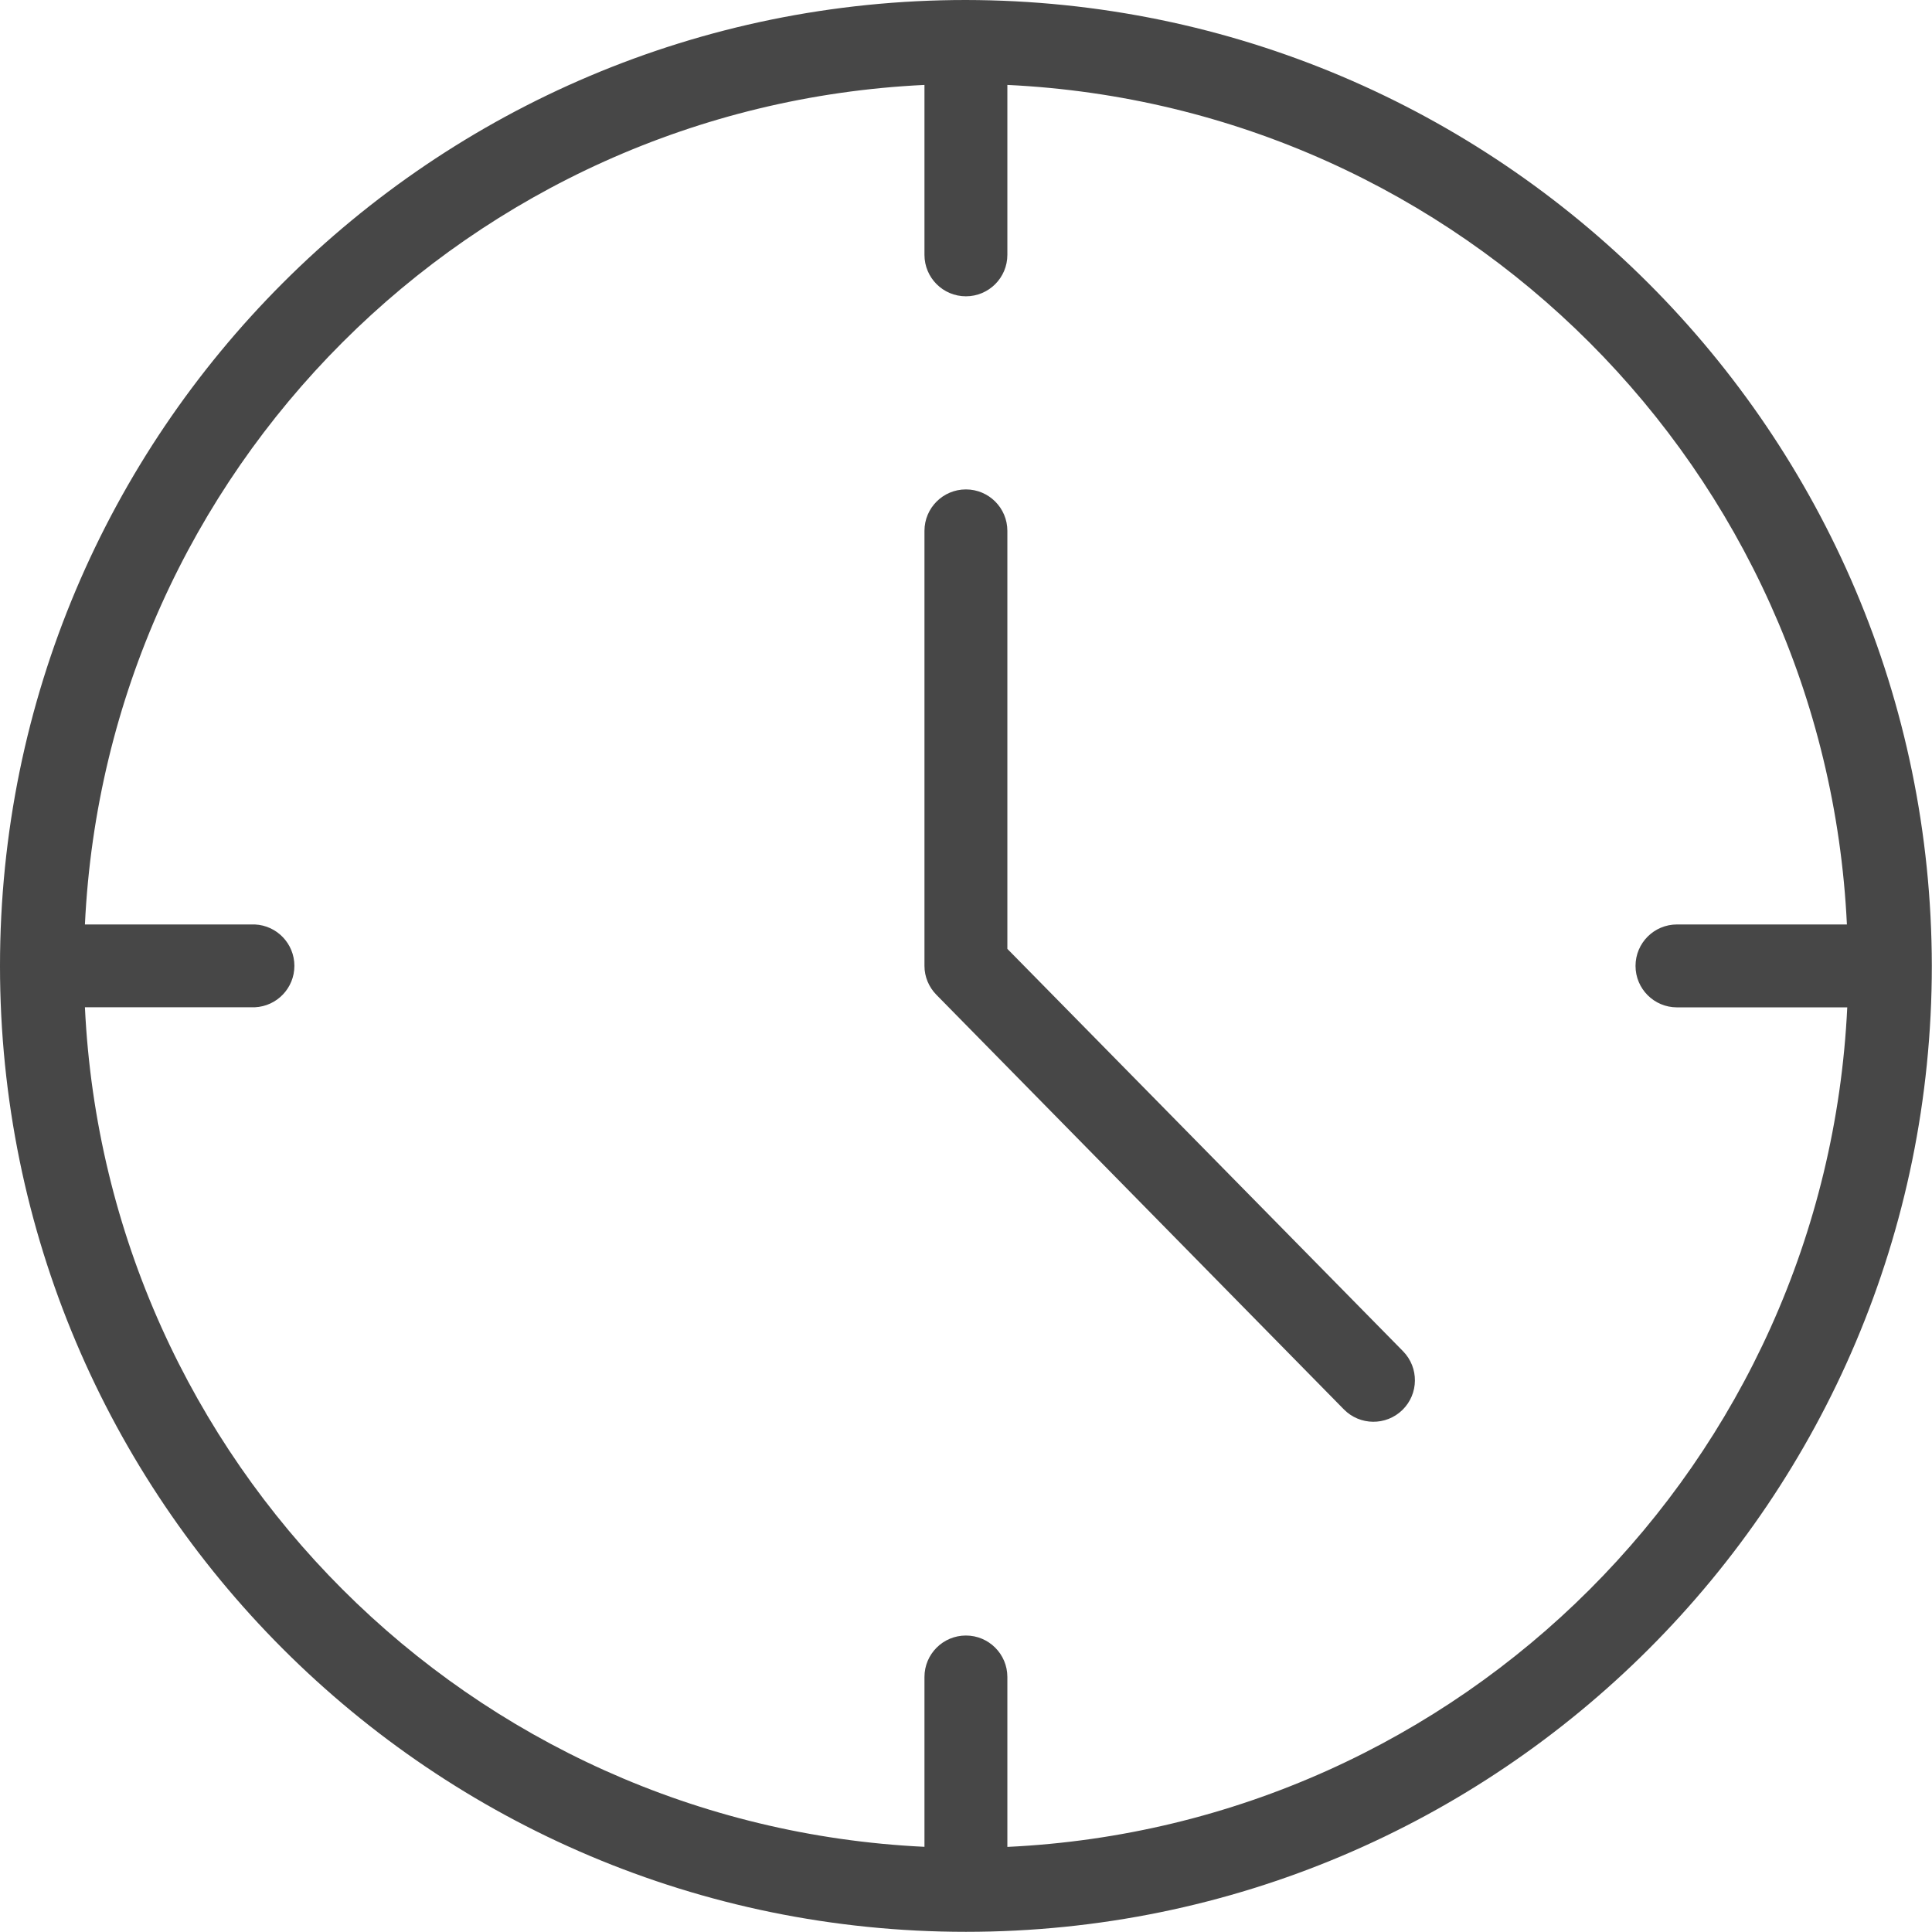
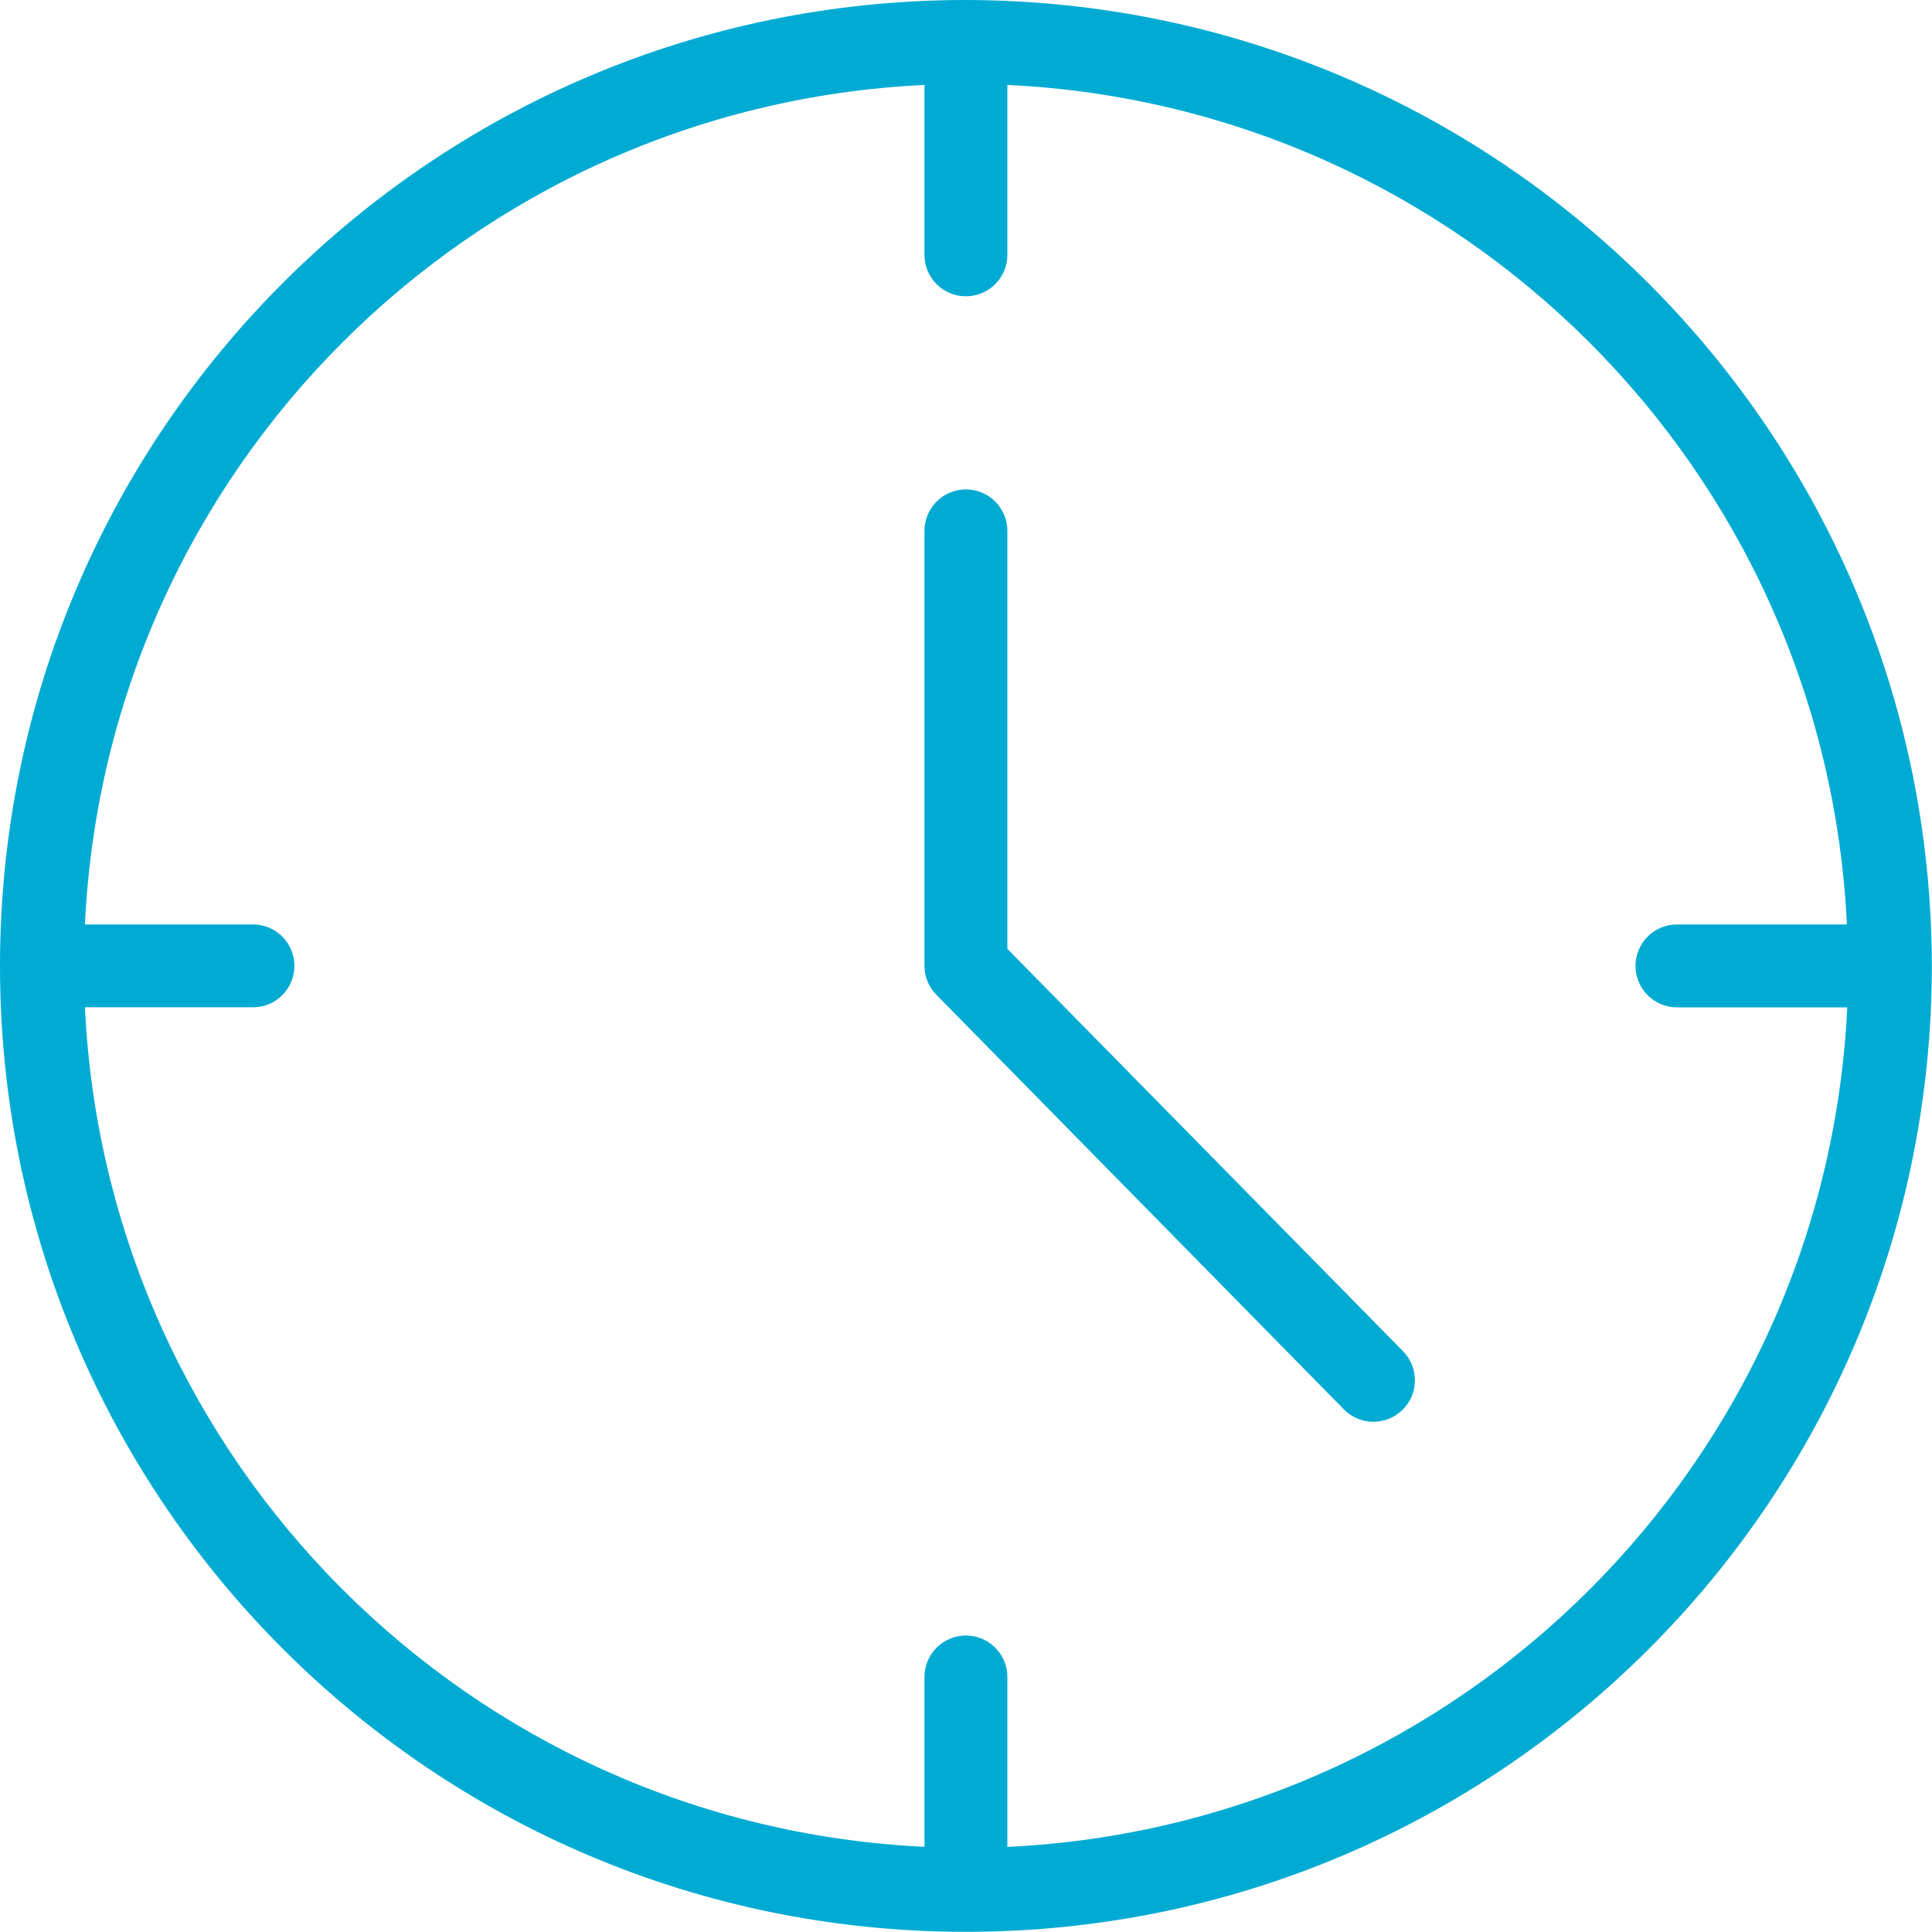
<svg xmlns="http://www.w3.org/2000/svg" width="22" height="22" viewBox="0 0 22 22">
-   <g fill="#474747" fill-rule="nonzero">
+   <g fill="#00ABD3" fill-rule="nonzero">
    <path d="M10.999 0C4.924 0 0 4.924 0 10.999c0 6.074 4.924 10.999 10.999 10.999 6.074 0 10.999-4.925 10.999-11C21.99 4.929 17.07.009 10.998 0zm.472 21.03v-1.934a.472.472 0 0 0-.944 0v1.934a10.05 10.05 0 0 1-9.56-9.56h1.935a.472.472 0 0 0 0-.943H.967a10.05 10.05 0 0 1 9.56-9.56v1.935a.472.472 0 0 0 .944 0V.967a10.05 10.05 0 0 1 9.56 9.56h-1.935a.472.472 0 0 0 0 .944h1.939a10.05 10.05 0 0 1-9.564 9.56z" />
    <path d="M15.977 15.387l-4.506-4.582v-4.76a.472.472 0 0 0-.944 0v4.954c0 .124.05.242.137.33l4.638 4.719a.472.472 0 1 0 .675-.661z" />
  </g>
</svg>
